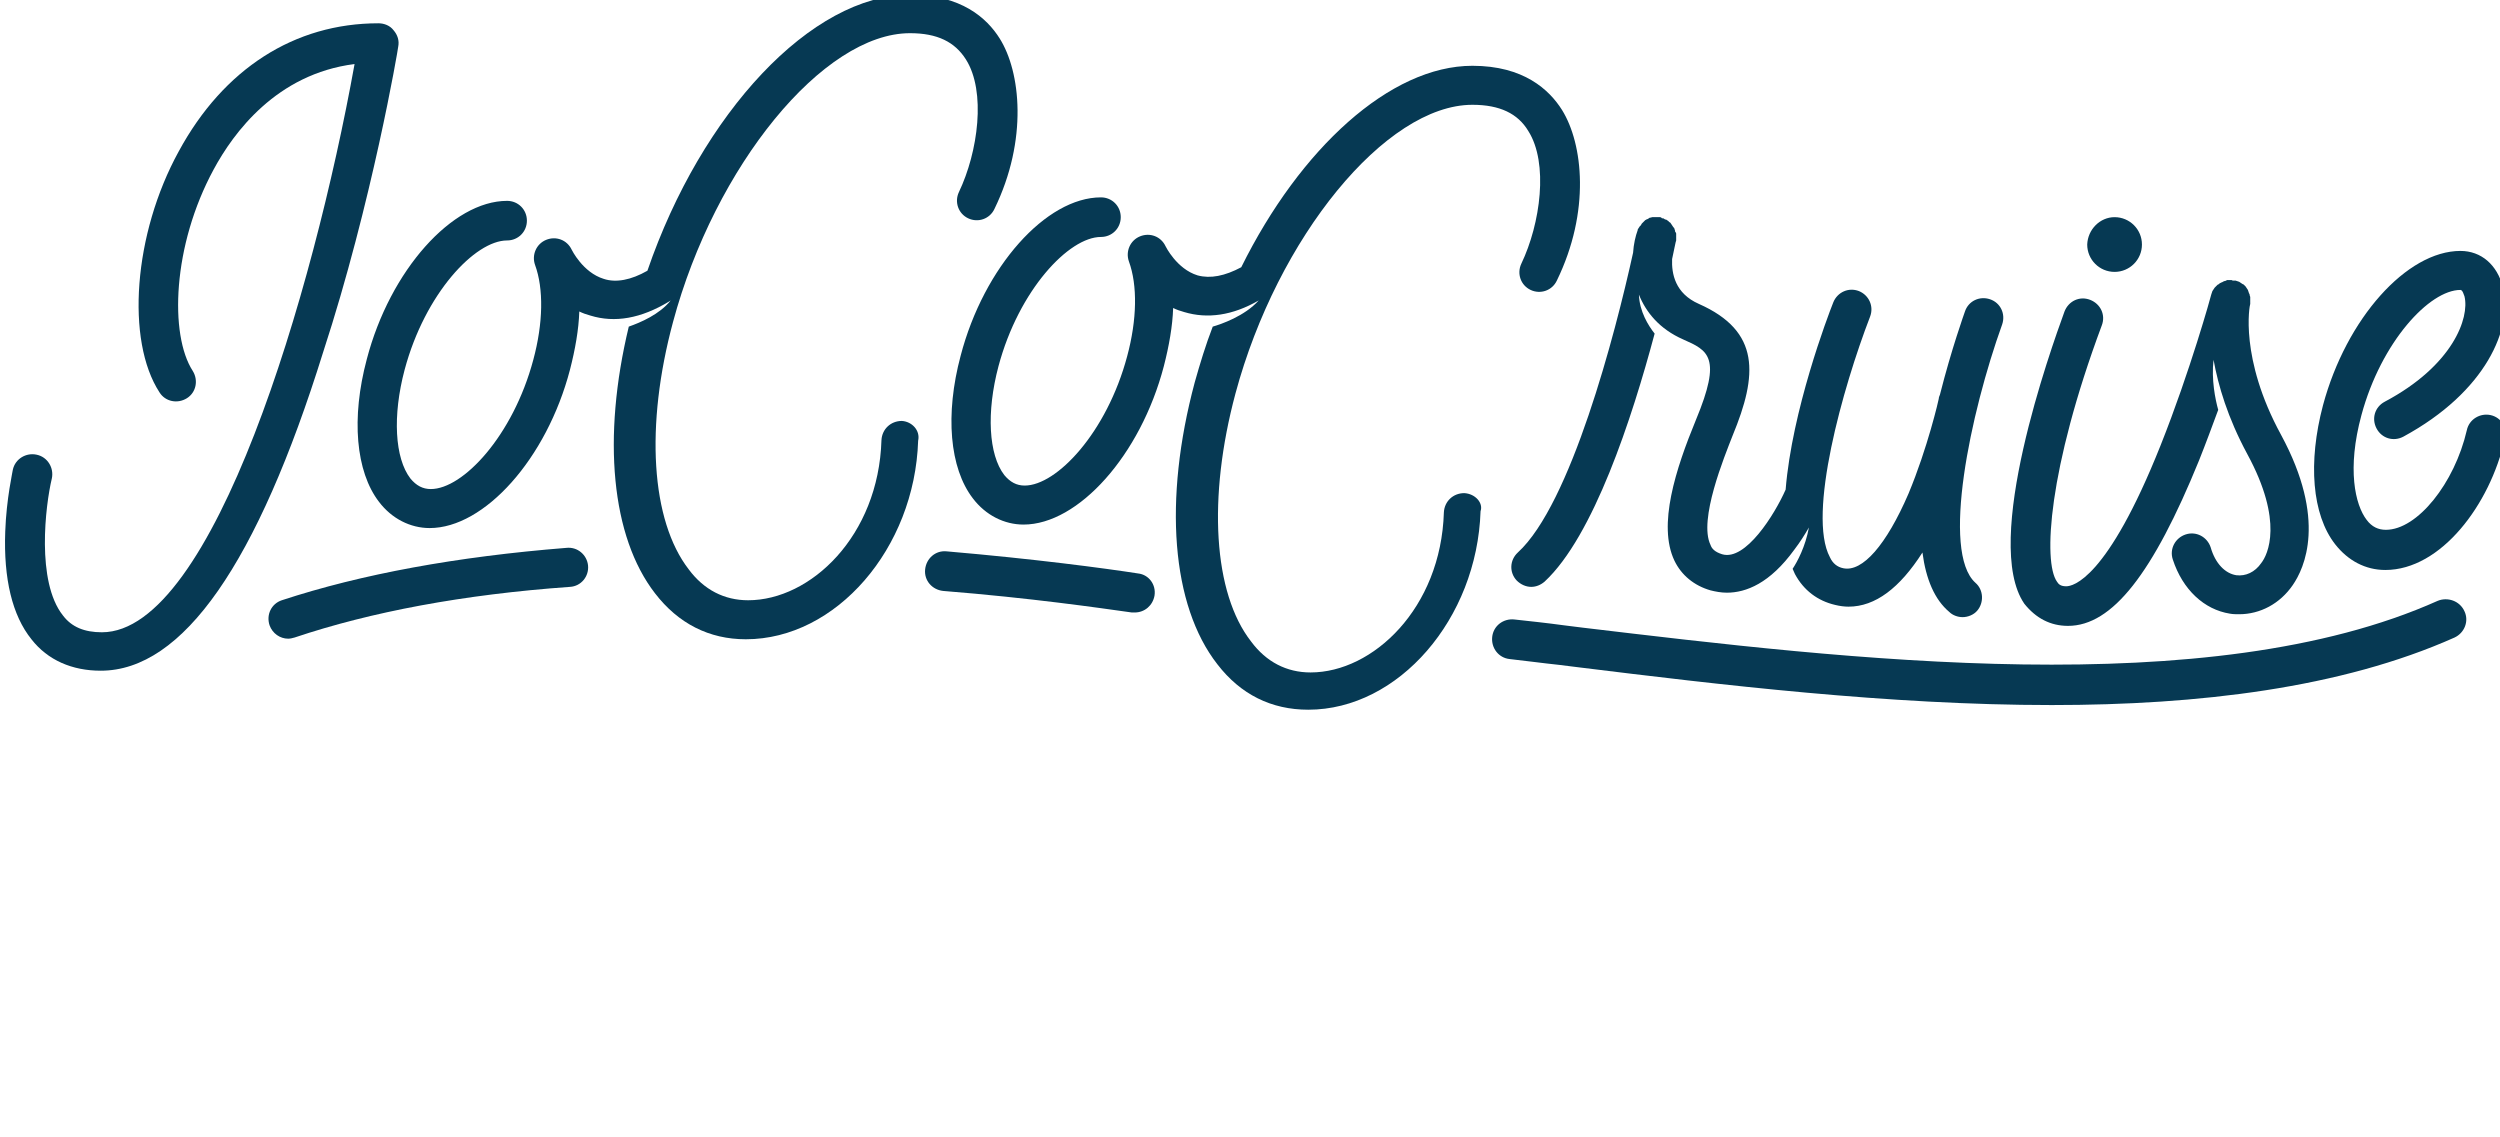
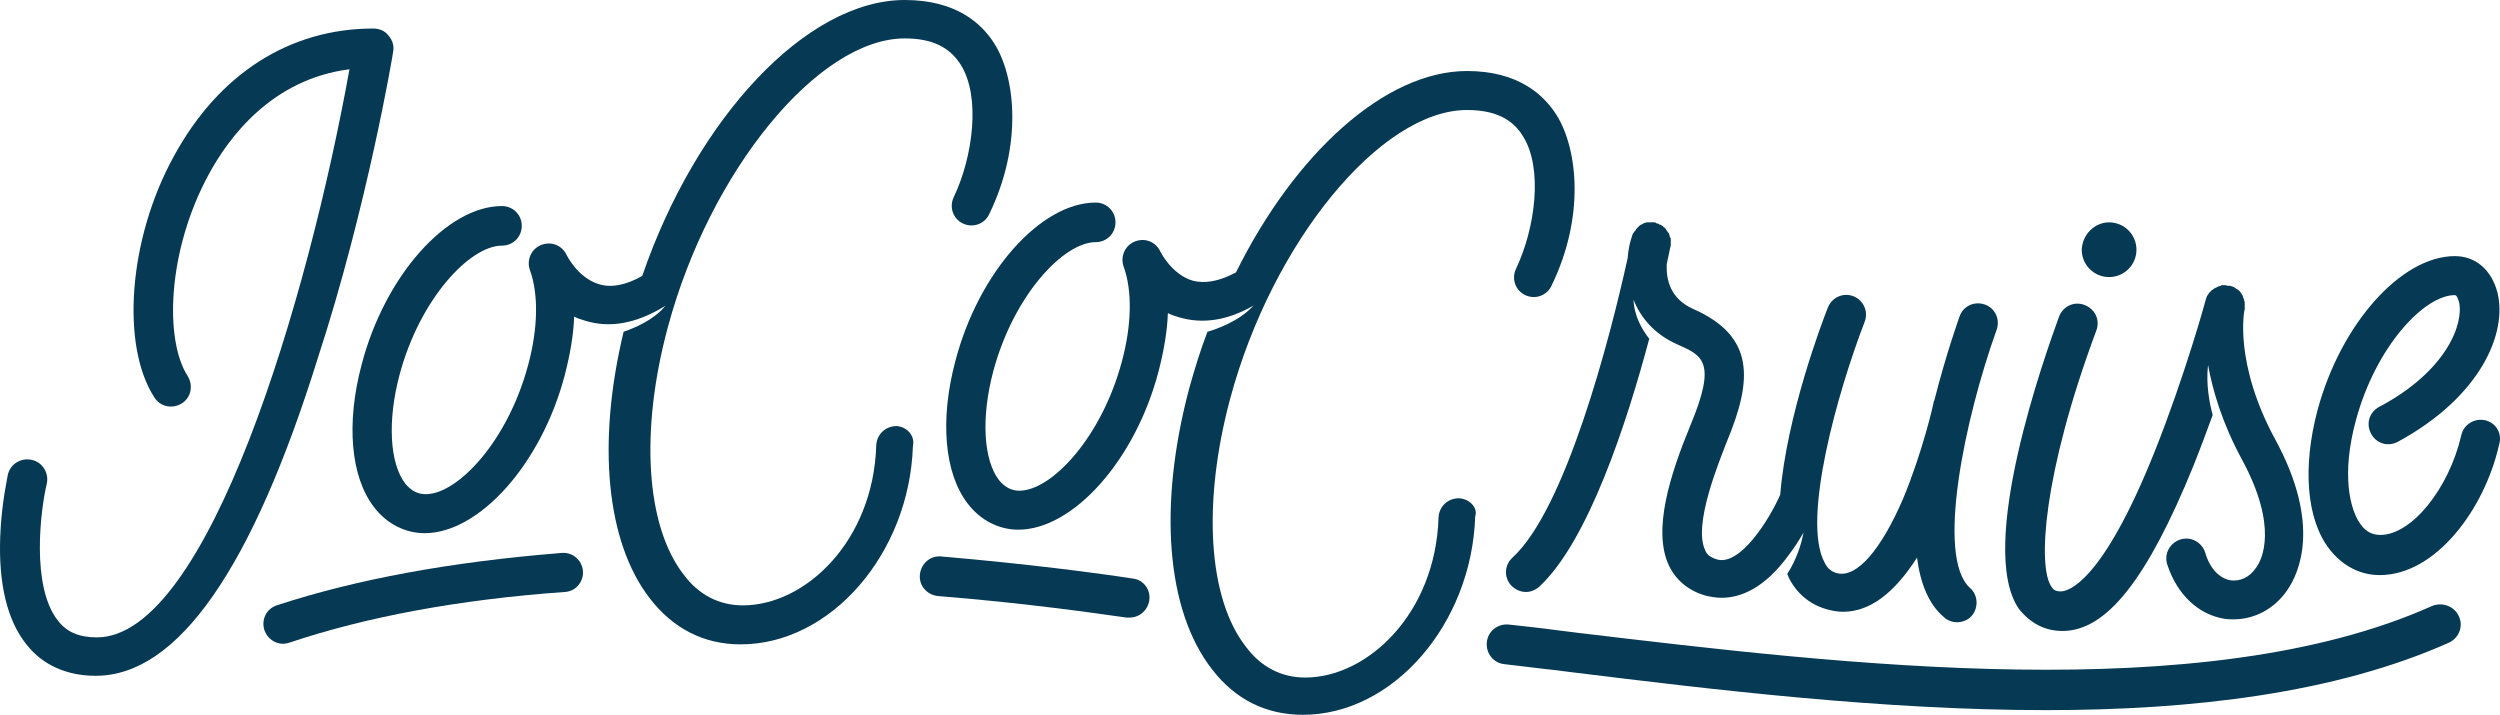
- <svg xmlns="http://www.w3.org/2000/svg" version="1.1" x="0px" y="0px" viewBox="134 -16.2 429.4 195.2" enable-background="new 134 -16.2 429.4 195.2" xml:space="preserve">
-   <g id="Layer_1">
+ <svg xmlns="http://www.w3.org/2000/svg" version="1.1" x="0px" y="0px" viewBox="134 -16.2 429.494 122.8" enable-background="new 134 -16.2 429.4 195.2" xml:space="preserve" id="svg3071" width="100%" height="100%">
+   <defs id="defs3099" />
+   <g id="Layer_1" transform="translate(-0.8625003,0.9)">
    <g id="Layer_1_2_">
-       <g>
-         <path fill="#063953" d="M561.8,55.1c-1.8-0.4-3.7,0.7-4.1,2.6c-2.1,9.1-8.5,17.1-13.9,17.1c-1.3,0-2.4-0.5-3.3-1.7     c-2-2.6-3.4-8.8-0.9-18c3.4-12.6,11.7-21.5,17-21.5c0.4,0,0.6,0.9,0.7,1.1c0.9,3.7-2,11.9-13.7,18.1c-1.7,0.9-2.3,2.9-1.4,4.6     c0.9,1.7,2.9,2.3,4.6,1.4c14.2-7.7,18.9-18.7,17.1-25.7c-1-3.8-3.7-6.2-7.3-6.2c-9.2,0-19.6,11.6-23.6,26.5     c-2.6,9.8-1.9,18.8,2.1,23.9c2.2,2.8,5.2,4.4,8.6,4.4c9.6,0,18-11.3,20.5-22.4C564.8,57.3,563.6,55.5,561.8,55.1z" />
-         <path fill="#063953" d="M552.7,87c-39.3,17.6-101.6,10-146.9,4.6l-3.2-0.4c-2.9-0.4-5.8-0.7-8.5-1c-1.9-0.2-3.6,1.1-3.8,3     c-0.2,1.9,1.1,3.6,3,3.8c2.8,0.3,5.6,0.7,8.5,1l3.2,0.4c24.3,3,53.4,6.5,81.4,6.5c25.2,0,49.7-2.9,69.2-11.6     c1.7-0.8,2.5-2.8,1.7-4.5C556.5,87,554.4,86.3,552.7,87z" />
-         <path fill="#063953" d="M231.3,77.9c-18.8,1.5-35.2,4.5-48.9,9c-1.8,0.6-2.7,2.5-2.1,4.3c0.5,1.4,1.8,2.3,3.2,2.3     c0.4,0,0.7-0.1,1.1-0.2c13.1-4.4,29-7.4,47.3-8.7c1.9-0.1,3.3-1.8,3.1-3.7C234.8,79.1,233.2,77.7,231.3,77.9z" />
-         <path fill="#063953" d="M329.5,82.3c-5.8-0.9-17.8-2.5-32.9-3.8c-1.9-0.2-3.5,1.2-3.7,3.1c-0.2,1.9,1.2,3.5,3.1,3.7     c15,1.2,26.7,2.9,32.4,3.7c0.2,0,0.3,0,0.5,0c1.7,0,3.1-1.2,3.4-2.9C332.6,84.2,331.3,82.5,329.5,82.3z" />
-         <path fill="#063953" d="M202.4-8.2c0.2-1-0.1-2-0.8-2.8c-0.6-0.8-1.6-1.2-2.6-1.2c-14.4,0-26.6,7.8-34.3,22     c-7.8,14.2-9.1,32.5-3.3,41.4c1,1.6,3.1,2,4.7,1c1.6-1,2-3.1,1-4.7c-4-6.2-3.5-21.5,3.6-34.6c3.4-6.3,10.8-16.4,24.2-18.1     c-7.1,39.4-24.3,97.6-43.4,97.6c-3,0-5.2-0.9-6.7-2.9c-4.6-5.8-3-18.9-1.9-23.5c0.4-1.8-0.7-3.7-2.6-4.1     c-1.8-0.4-3.7,0.7-4.1,2.6c0,0.2-1.1,4.9-1.3,10.6c-0.3,8.1,1.2,14.4,4.5,18.5c2.8,3.6,7,5.4,11.9,5.4     c14.1,0,26.9-18.4,38.2-54.7C197.9,18.6,202.4-7.9,202.4-8.2z" />
-         <path fill="#063953" d="M497.2,21.1c2.6,0,4.7,2.1,4.7,4.7c0,2.6-2.1,4.7-4.7,4.7c-2.6,0-4.7-2.1-4.7-4.7     C492.6,23.2,494.7,21.1,497.2,21.1z" />
-         <path fill="#063953" d="M288.9,56.1c-1.9,0-3.4,1.4-3.5,3.3c-0.5,16.5-12.2,27.5-22.9,27.5c-4.1,0-7.6-1.8-10.2-5.3     c-6.5-8.4-7.5-24.7-2.7-42.5c7.2-26.8,25.8-49.6,40.7-49.6c4.7,0,7.7,1.5,9.6,4.5c3.5,5.5,2.1,15.9-1.2,22.8     c-0.8,1.7-0.1,3.7,1.6,4.5c1.7,0.8,3.7,0.1,4.5-1.6c5.8-11.9,4.5-23.6,0.9-29.3c-2.2-3.5-6.6-7.5-15.4-7.5     c-16.9,0-35.8,20.3-45.1,47.4c-2.8,1.6-5.4,2.1-7.5,1.4c-3.6-1.1-5.5-5-5.5-5c-0.8-1.7-2.7-2.4-4.4-1.7c-1.7,0.7-2.5,2.6-1.9,4.3     c1.5,4.1,1.4,10-0.3,16.3c-3.5,13.1-12.1,22.2-17.6,22.2c-1.4,0-2.5-0.6-3.5-1.8c-2.7-3.5-3.1-10.8-1-18.7     c3.5-13.1,12.1-22.2,17.6-22.2c1.9,0,3.4-1.5,3.4-3.4s-1.5-3.4-3.4-3.4c-9.4,0-20.1,11.9-24.1,27.2c-2.7,10.1-1.9,19.3,2.1,24.5     c2.2,2.9,5.4,4.5,8.7,4.5c9.4,0,20.1-11.9,24.1-27.2c0.9-3.5,1.5-6.9,1.6-10c0.6,0.3,1.2,0.5,1.9,0.7c4.2,1.3,8.7,0.5,13.5-2.4     c0.1-0.1,0.2-0.1,0.3-0.2l0,0c-1.9,2.4-5.2,3.8-7.2,4.5c-4.6,19.1-3,36.1,4.5,45.8c4,5.2,9.3,7.9,15.6,7.9     c15.5,0,29-15.6,29.6-34.1C292.1,57.7,290.6,56.2,288.9,56.1z" />
-         <path fill="#063953" d="M385.5,68.5c-1.9,0-3.4,1.4-3.5,3.3c-0.5,16.5-12.2,27.5-22.9,27.5c-4.1,0-7.6-1.8-10.2-5.3     c-6.5-8.3-7.5-24.7-2.7-42.6c7.2-26.8,25.8-49.6,40.7-49.6c4.7,0,7.8,1.5,9.6,4.5c3.5,5.5,2.1,15.9-1.2,22.8     c-0.8,1.7-0.1,3.7,1.6,4.5c1.7,0.8,3.7,0.1,4.5-1.6c5.8-11.9,4.5-23.5,0.9-29.3c-2.2-3.5-6.6-7.6-15.4-7.6     c-14.1,0-29.6,14.2-39.7,34.6c-2.8,1.5-5.3,2-7.5,1.4c-3.6-1.1-5.5-5-5.5-5c-0.8-1.7-2.7-2.4-4.4-1.7c-1.7,0.7-2.5,2.6-1.9,4.3     c1.5,4.1,1.4,10-0.3,16.3c-3.5,13.1-12.1,22.2-17.6,22.2c-1.4,0-2.5-0.6-3.5-1.8c-2.7-3.5-3.1-10.8-1-18.7     c3.5-13.1,12.1-22.2,17.6-22.2c1.9,0,3.4-1.5,3.4-3.4c0-1.9-1.5-3.4-3.4-3.4c-9.4,0-20.1,11.9-24.1,27.2     c-2.7,10.1-1.9,19.3,2.1,24.5c2.2,2.9,5.4,4.5,8.7,4.5c9.4,0,20.1-11.9,24.1-27.2c0.9-3.5,1.5-6.9,1.6-10     c0.6,0.3,1.2,0.5,1.9,0.7c4,1.2,8.3,0.6,12.8-2c-2.4,2.7-6.5,4.1-7.9,4.5c-1.2,3.1-2.2,6.4-3.1,9.6c-5.4,20.2-4,38.3,3.9,48.4     c4,5.2,9.3,7.8,15.6,7.8c15.5,0,29-15.6,29.6-34.1C388.8,70.2,387.4,68.6,385.5,68.5z" />
-         <path fill="#063953" d="M415.5,22.9c-0.1,0.1-0.1,0.2-0.2,0.3v0.1c-0.4,1.1-0.7,2.4-0.8,3.9c-3.1,14.1-10.7,43.2-19.8,51.5     c-1.4,1.3-1.5,3.4-0.2,4.8c0.7,0.7,1.6,1.1,2.5,1.1c0.8,0,1.6-0.3,2.3-0.9c8.4-7.8,15-28,18.9-42.6c-1.1-1.4-2.6-3.8-2.7-6.7     c1.2,3,3.5,5.9,7.6,7.7c4.3,1.9,6.7,3,2.2,13.8c-3.5,8.5-6.6,18.1-3.7,24.2c1.2,2.5,3.4,4.3,6.2,5.1c0.8,0.2,1.8,0.4,2.8,0.4     c3.3,0,7.4-1.6,11.6-7.4c1-1.3,1.8-2.6,2.5-3.8c-0.6,3.3-2,5.9-2.8,7.1c0.1,0.3,0.3,0.6,0.4,0.9c1.5,2.8,3.9,4.6,6.9,5.3     c0.8,0.2,1.6,0.3,2.3,0.3c4.6,0,8.8-3.2,12.7-9.3c0.6,4.6,2.1,8.1,4.6,10.2c0.6,0.6,1.5,0.9,2.3,0.9c0.9,0,1.9-0.4,2.5-1.1     c1.2-1.4,1.1-3.6-0.3-4.8c-5.9-5.3-0.9-29.1,4.6-44.4c0.6-1.8-0.3-3.7-2.1-4.3c-1.8-0.6-3.7,0.3-4.3,2.1     c-0.1,0.3-2.3,6.4-4.3,14.3c-0.1,0.2-0.2,0.5-0.2,0.7c0,0.1-1.9,8.4-5.2,16.3c-3.8,8.8-7.9,13.5-11.2,12.8     c-1-0.2-1.8-0.8-2.3-1.9c-3.9-7.3,2.2-29.1,6.9-41.3c0.7-1.8-0.2-3.7-1.9-4.4c-1.8-0.7-3.7,0.2-4.4,1.9c-1,2.5-7.1,18.6-8.2,32.2     c-1.9,4.3-6.9,12.3-10.9,11.1c-1.3-0.4-1.8-1-2-1.6c-2.1-4.3,2.4-15.2,3.8-18.8c4.3-10.4,4.8-17.9-5.8-22.6     c-4.1-1.8-4.7-5.2-4.6-7.7c0.4-1.8,0.6-3,0.7-3.2v-0.1c0-0.1,0-0.2,0-0.4c0-0.1,0-0.2,0-0.3s0-0.2,0-0.3c0-0.1,0-0.2-0.1-0.3     c-0.1-0.1-0.1-0.2-0.1-0.3c0-0.1-0.1-0.2-0.1-0.3c0-0.1-0.1-0.2-0.2-0.3c-0.1-0.1-0.1-0.2-0.2-0.3c-0.1-0.1-0.1-0.2-0.2-0.3     c-0.1-0.1-0.1-0.2-0.2-0.2c-0.1-0.1-0.2-0.1-0.2-0.2c-0.1-0.1-0.2-0.1-0.3-0.2c-0.1-0.1-0.2-0.1-0.3-0.1     c-0.1-0.1-0.2-0.1-0.3-0.2h-0.1c-0.1,0-0.2,0-0.2-0.1c-0.1,0-0.2-0.1-0.2-0.1h-0.1c-0.1,0-0.3,0-0.4,0s-0.2,0-0.3,0     c-0.1,0-0.3,0-0.4,0c-0.1,0-0.2,0-0.2,0c-0.1,0-0.3,0.1-0.4,0.1s-0.1,0-0.2,0.1c-0.1,0.1-0.2,0.1-0.4,0.2c-0.1,0-0.1,0.1-0.2,0.1     c-0.1,0.1-0.2,0.2-0.3,0.3c-0.1,0.1-0.1,0.1-0.2,0.2c-0.1,0.1-0.2,0.2-0.2,0.3c-0.1,0.1-0.1,0.2-0.2,0.2     C415.6,22.7,415.6,22.8,415.5,22.9z" />
-         <path fill="#063953" d="M489.2,91.3c7.6,0,14.6-9,22.5-28.4c1.2-3,2.3-6,3.3-8.7c-0.5-1.8-1.2-5.2-0.8-8.6     c0.8,4.4,2.4,9.9,5.8,16.2c6.3,11.6,3.5,17.3,2.4,18.7c-1.1,1.6-2.7,2.3-4.3,2.1c-1.9-0.3-3.6-2-4.4-4.8     c-0.6-1.8-2.5-2.8-4.3-2.2c-1.8,0.6-2.8,2.5-2.2,4.3c1.7,5.2,5.4,8.6,9.8,9.3c0.5,0.1,1.1,0.1,1.6,0.1c3.6,0,7-1.8,9.2-5     c2-2.9,5.9-11.2-2-25.8c-7.2-13.2-5.4-22.3-5.3-22.5c0-0.1,0-0.2,0-0.3c0-0.1,0-0.2,0-0.3s0-0.2,0-0.3c0-0.1,0-0.2,0-0.3     c0-0.1-0.1-0.2-0.1-0.3c0-0.1,0-0.2-0.1-0.3c0-0.1-0.1-0.2-0.1-0.3s-0.1-0.2-0.1-0.3c-0.1-0.1-0.1-0.2-0.2-0.3     c-0.1-0.1-0.1-0.2-0.2-0.3c-0.1-0.1-0.1-0.1-0.2-0.2c-0.1-0.1-0.2-0.2-0.3-0.2c-0.1-0.1-0.2-0.1-0.3-0.2     c-0.1-0.1-0.2-0.1-0.3-0.2c-0.1,0-0.2-0.1-0.3-0.1c-0.1,0-0.2-0.1-0.3-0.1l0,0l0,0c-0.1,0-0.2,0-0.3,0c-0.1,0-0.3,0-0.4-0.1     c-0.1,0-0.2,0-0.3,0c-0.1,0-0.3,0-0.4,0c-0.1,0-0.2,0-0.2,0.1c-0.1,0-0.3,0.1-0.4,0.1c-0.1,0-0.1,0.1-0.2,0.1     c-0.1,0.1-0.3,0.1-0.4,0.2c-0.1,0-0.1,0.1-0.2,0.1c-0.1,0.1-0.2,0.2-0.3,0.2c-0.1,0.1-0.1,0.1-0.2,0.2c-0.1,0.1-0.2,0.2-0.3,0.3     c-0.1,0.1-0.1,0.2-0.2,0.3c-0.1,0.1-0.1,0.2-0.2,0.3c0,0.1-0.1,0.2-0.1,0.3c0,0.1-0.1,0.2-0.1,0.3c0,0.1-3.6,13.1-8.7,25.9     c-9.2,23.1-15.1,24.2-16.2,24.2c-0.9,0-1.3-0.3-1.6-0.8c-2.4-3.4-1.5-19.3,7.7-44c0.7-1.8-0.2-3.7-2-4.4c-1.8-0.7-3.7,0.2-4.4,2     c-2.4,6.6-14.2,39.6-6.9,50.2C483.7,90,486.2,91.3,489.2,91.3z" />
+       <g id="g3075">
+         <path d="m 561.8,55.1 c -1.8,-0.4 -3.7,0.7 -4.1,2.6 -2.1,9.1 -8.5,17.1 -13.9,17.1 -1.3,0 -2.4,-0.5 -3.3,-1.7 -2,-2.6 -3.4,-8.8 -0.9,-18 3.4,-12.6 11.7,-21.5 17,-21.5 0.4,0 0.6,0.9 0.7,1.1 0.9,3.7 -2,11.9 -13.7,18.1 -1.7,0.9 -2.3,2.9 -1.4,4.6 0.9,1.7 2.9,2.3 4.6,1.4 14.2,-7.7 18.9,-18.7 17.1,-25.7 -1,-3.8 -3.7,-6.2 -7.3,-6.2 -9.2,0 -19.6,11.6 -23.6,26.5 -2.6,9.8 -1.9,18.8 2.1,23.9 2.2,2.8 5.2,4.4 8.6,4.4 9.6,0 18,-11.3 20.5,-22.4 0.6,-2 -0.6,-3.8 -2.4,-4.2 z" id="path3077" style="fill:#063953" />
+         <path d="m 552.7,87 c -39.3,17.6 -101.6,10 -146.9,4.6 l -3.2,-0.4 c -2.9,-0.4 -5.8,-0.7 -8.5,-1 -1.9,-0.2 -3.6,1.1 -3.8,3 -0.2,1.9 1.1,3.6 3,3.8 2.8,0.3 5.6,0.7 8.5,1 l 3.2,0.4 c 24.3,3 53.4,6.5 81.4,6.5 25.2,0 49.7,-2.9 69.2,-11.6 1.7,-0.8 2.5,-2.8 1.7,-4.5 -0.8,-1.8 -2.9,-2.5 -4.6,-1.8 z" id="path3079" style="fill:#063953" />
+         <path d="m 231.3,77.9 c -18.8,1.5 -35.2,4.5 -48.9,9 -1.8,0.6 -2.7,2.5 -2.1,4.3 0.5,1.4 1.8,2.3 3.2,2.3 0.4,0 0.7,-0.1 1.1,-0.2 13.1,-4.4 29,-7.4 47.3,-8.7 1.9,-0.1 3.3,-1.8 3.1,-3.7 -0.2,-1.8 -1.8,-3.2 -3.7,-3 z" id="path3081" style="fill:#063953" />
+         <path d="m 329.5,82.3 c -5.8,-0.9 -17.8,-2.5 -32.9,-3.8 -1.9,-0.2 -3.5,1.2 -3.7,3.1 -0.2,1.9 1.2,3.5 3.1,3.7 15,1.2 26.7,2.9 32.4,3.7 0.2,0 0.3,0 0.5,0 1.7,0 3.1,-1.2 3.4,-2.9 0.3,-1.9 -1,-3.6 -2.8,-3.8 z" id="path3083" style="fill:#063953" />
+         <path d="m 202.4,-8.2 c 0.2,-1 -0.1,-2 -0.8,-2.8 -0.6,-0.8 -1.6,-1.2 -2.6,-1.2 -14.4,0 -26.6,7.8 -34.3,22 -7.8,14.2 -9.1,32.5 -3.3,41.4 1,1.6 3.1,2 4.7,1 1.6,-1 2,-3.1 1,-4.7 -4,-6.2 -3.5,-21.5 3.6,-34.6 3.4,-6.3 10.8,-16.4 24.2,-18.1 -7.1,39.4 -24.3,97.6 -43.4,97.6 -3,0 -5.2,-0.9 -6.7,-2.9 -4.6,-5.8 -3,-18.9 -1.9,-23.5 0.4,-1.8 -0.7,-3.7 -2.6,-4.1 -1.8,-0.4 -3.7,0.7 -4.1,2.6 0,0.2 -1.1,4.9 -1.3,10.6 -0.3,8.1 1.2,14.4 4.5,18.5 2.8,3.6 7,5.4 11.9,5.4 14.1,0 26.9,-18.4 38.2,-54.7 8.4,-25.7 12.9,-52.2 12.9,-52.5 z" id="path3085" style="fill:#063953" />
+         <path d="m 497.2,21.1 c 2.6,0 4.7,2.1 4.7,4.7 0,2.6 -2.1,4.7 -4.7,4.7 -2.6,0 -4.7,-2.1 -4.7,-4.7 0.1,-2.6 2.2,-4.7 4.7,-4.7 z" id="path3087" style="fill:#063953" />
+         <path d="m 288.9,56.1 c -1.9,0 -3.4,1.4 -3.5,3.3 -0.5,16.5 -12.2,27.5 -22.9,27.5 -4.1,0 -7.6,-1.8 -10.2,-5.3 -6.5,-8.4 -7.5,-24.7 -2.7,-42.5 7.2,-26.8 25.8,-49.6 40.7,-49.6 4.7,0 7.7,1.5 9.6,4.5 3.5,5.5 2.1,15.9 -1.2,22.8 -0.8,1.7 -0.1,3.7 1.6,4.5 1.7,0.8 3.7,0.1 4.5,-1.6 5.8,-11.9 4.5,-23.6 0.9,-29.3 -2.2,-3.5 -6.6,-7.5 -15.4,-7.5 -16.9,0 -35.8,20.3 -45.1,47.4 -2.8,1.6 -5.4,2.1 -7.5,1.4 -3.6,-1.1 -5.5,-5 -5.5,-5 -0.8,-1.7 -2.7,-2.4 -4.4,-1.7 -1.7,0.7 -2.5,2.6 -1.9,4.3 1.5,4.1 1.4,10 -0.3,16.3 -3.5,13.1 -12.1,22.2 -17.6,22.2 -1.4,0 -2.5,-0.6 -3.5,-1.8 -2.7,-3.5 -3.1,-10.8 -1,-18.7 3.5,-13.1 12.1,-22.2 17.6,-22.2 1.9,0 3.4,-1.5 3.4,-3.4 0,-1.9 -1.5,-3.4 -3.4,-3.4 -9.4,0 -20.1,11.9 -24.1,27.2 -2.7,10.1 -1.9,19.3 2.1,24.5 2.2,2.9 5.4,4.5 8.7,4.5 9.4,0 20.1,-11.9 24.1,-27.2 0.9,-3.5 1.5,-6.9 1.6,-10 0.6,0.3 1.2,0.5 1.9,0.7 4.2,1.3 8.7,0.5 13.5,-2.4 0.1,-0.1 0.2,-0.1 0.3,-0.2 l 0,0 c -1.9,2.4 -5.2,3.8 -7.2,4.5 -4.6,19.1 -3,36.1 4.5,45.8 4,5.2 9.3,7.9 15.6,7.9 15.5,0 29,-15.6 29.6,-34.1 0.4,-1.8 -1.1,-3.3 -2.8,-3.4 z" id="path3089" style="fill:#063953" />
+         <path d="m 385.5,68.5 c -1.9,0 -3.4,1.4 -3.5,3.3 -0.5,16.5 -12.2,27.5 -22.9,27.5 -4.1,0 -7.6,-1.8 -10.2,-5.3 -6.5,-8.3 -7.5,-24.7 -2.7,-42.6 7.2,-26.8 25.8,-49.6 40.7,-49.6 4.7,0 7.8,1.5 9.6,4.5 3.5,5.5 2.1,15.9 -1.2,22.8 -0.8,1.7 -0.1,3.7 1.6,4.5 1.7,0.8 3.7,0.1 4.5,-1.6 5.8,-11.9 4.5,-23.5 0.9,-29.3 -2.2,-3.5 -6.6,-7.6 -15.4,-7.6 -14.1,0 -29.6,14.2 -39.7,34.6 -2.8,1.5 -5.3,2 -7.5,1.4 -3.6,-1.1 -5.5,-5 -5.5,-5 -0.8,-1.7 -2.7,-2.4 -4.4,-1.7 -1.7,0.7 -2.5,2.6 -1.9,4.3 1.5,4.1 1.4,10 -0.3,16.3 -3.5,13.1 -12.1,22.2 -17.6,22.2 -1.4,0 -2.5,-0.6 -3.5,-1.8 -2.7,-3.5 -3.1,-10.8 -1,-18.7 3.5,-13.1 12.1,-22.2 17.6,-22.2 1.9,0 3.4,-1.5 3.4,-3.4 0,-1.9 -1.5,-3.4 -3.4,-3.4 -9.4,0 -20.1,11.9 -24.1,27.2 -2.7,10.1 -1.9,19.3 2.1,24.5 2.2,2.9 5.4,4.5 8.7,4.5 9.4,0 20.1,-11.9 24.1,-27.2 0.9,-3.5 1.5,-6.9 1.6,-10 0.6,0.3 1.2,0.5 1.9,0.7 4,1.2 8.3,0.6 12.8,-2 -2.4,2.7 -6.5,4.1 -7.9,4.5 -1.2,3.1 -2.2,6.4 -3.1,9.6 -5.4,20.2 -4,38.3 3.9,48.4 4,5.2 9.3,7.8 15.6,7.8 15.5,0 29,-15.6 29.6,-34.1 0.5,-1.4 -0.9,-3 -2.8,-3.1 z" id="path3091" style="fill:#063953" />
+         <path d="m 415.5,22.9 c -0.1,0.1 -0.1,0.2 -0.2,0.3 v 0.1 c -0.4,1.1 -0.7,2.4 -0.8,3.9 -3.1,14.1 -10.7,43.2 -19.8,51.5 -1.4,1.3 -1.5,3.4 -0.2,4.8 0.7,0.7 1.6,1.1 2.5,1.1 0.8,0 1.6,-0.3 2.3,-0.9 8.4,-7.8 15,-28 18.9,-42.6 -1.1,-1.4 -2.6,-3.8 -2.7,-6.7 1.2,3 3.5,5.9 7.6,7.7 4.3,1.9 6.7,3 2.2,13.8 -3.5,8.5 -6.6,18.1 -3.7,24.2 1.2,2.5 3.4,4.3 6.2,5.1 0.8,0.2 1.8,0.4 2.8,0.4 3.3,0 7.4,-1.6 11.6,-7.4 1,-1.3 1.8,-2.6 2.5,-3.8 -0.6,3.3 -2,5.9 -2.8,7.1 0.1,0.3 0.3,0.6 0.4,0.9 1.5,2.8 3.9,4.6 6.9,5.3 0.8,0.2 1.6,0.3 2.3,0.3 4.6,0 8.8,-3.2 12.7,-9.3 0.6,4.6 2.1,8.1 4.6,10.2 0.6,0.6 1.5,0.9 2.3,0.9 0.9,0 1.9,-0.4 2.5,-1.1 1.2,-1.4 1.1,-3.6 -0.3,-4.8 -5.9,-5.3 -0.9,-29.1 4.6,-44.4 0.6,-1.8 -0.3,-3.7 -2.1,-4.3 -1.8,-0.6 -3.7,0.3 -4.3,2.1 -0.1,0.3 -2.3,6.4 -4.3,14.3 -0.1,0.2 -0.2,0.5 -0.2,0.7 0,0.1 -1.9,8.4 -5.2,16.3 -3.8,8.8 -7.9,13.5 -11.2,12.8 -1,-0.2 -1.8,-0.8 -2.3,-1.9 -3.9,-7.3 2.2,-29.1 6.9,-41.3 0.7,-1.8 -0.2,-3.7 -1.9,-4.4 -1.8,-0.7 -3.7,0.2 -4.4,1.9 -1,2.5 -7.1,18.6 -8.2,32.2 -1.9,4.3 -6.9,12.3 -10.9,11.1 -1.3,-0.4 -1.8,-1 -2,-1.6 -2.1,-4.3 2.4,-15.2 3.8,-18.8 4.3,-10.4 4.8,-17.9 -5.8,-22.6 -4.1,-1.8 -4.7,-5.2 -4.6,-7.7 0.4,-1.8 0.6,-3 0.7,-3.2 V 25 c 0,-0.1 0,-0.2 0,-0.4 0,-0.1 0,-0.2 0,-0.3 0,-0.1 0,-0.2 0,-0.3 0,-0.1 0,-0.2 -0.1,-0.3 -0.1,-0.1 -0.1,-0.2 -0.1,-0.3 0,-0.1 -0.1,-0.2 -0.1,-0.3 0,-0.1 -0.1,-0.2 -0.2,-0.3 -0.1,-0.1 -0.1,-0.2 -0.2,-0.3 -0.1,-0.1 -0.1,-0.2 -0.2,-0.3 -0.1,-0.1 -0.1,-0.2 -0.2,-0.2 -0.1,-0.1 -0.2,-0.1 -0.2,-0.2 -0.1,-0.1 -0.2,-0.1 -0.3,-0.2 -0.1,-0.1 -0.2,-0.1 -0.3,-0.1 -0.1,-0.1 -0.2,-0.1 -0.3,-0.2 h -0.1 c -0.1,0 -0.2,0 -0.2,-0.1 -0.1,0 -0.2,-0.1 -0.2,-0.1 h -0.1 c -0.1,0 -0.3,0 -0.4,0 -0.1,0 -0.2,0 -0.3,0 -0.1,0 -0.3,0 -0.4,0 -0.1,0 -0.2,0 -0.2,0 -0.1,0 -0.3,0.1 -0.4,0.1 -0.1,0 -0.1,0 -0.2,0.1 -0.1,0.1 -0.2,0.1 -0.4,0.2 -0.1,0 -0.1,0.1 -0.2,0.1 -0.1,0.1 -0.2,0.2 -0.3,0.3 -0.1,0.1 -0.1,0.1 -0.2,0.2 -0.1,0.1 -0.2,0.2 -0.2,0.3 -0.1,0.1 -0.1,0.2 -0.2,0.2 -0.1,0.1 -0.1,0.2 -0.2,0.3 z" id="path3093" style="fill:#063953" />
+         <path d="m 489.2,91.3 c 7.6,0 14.6,-9 22.5,-28.4 1.2,-3 2.3,-6 3.3,-8.7 -0.5,-1.8 -1.2,-5.2 -0.8,-8.6 0.8,4.4 2.4,9.9 5.8,16.2 6.3,11.6 3.5,17.3 2.4,18.7 -1.1,1.6 -2.7,2.3 -4.3,2.1 -1.9,-0.3 -3.6,-2 -4.4,-4.8 -0.6,-1.8 -2.5,-2.8 -4.3,-2.2 -1.8,0.6 -2.8,2.5 -2.2,4.3 1.7,5.2 5.4,8.6 9.8,9.3 0.5,0.1 1.1,0.1 1.6,0.1 3.6,0 7,-1.8 9.2,-5 2,-2.9 5.9,-11.2 -2,-25.8 -7.2,-13.2 -5.4,-22.3 -5.3,-22.5 0,-0.1 0,-0.2 0,-0.3 0,-0.1 0,-0.2 0,-0.3 0,-0.1 0,-0.2 0,-0.3 0,-0.1 0,-0.2 0,-0.3 0,-0.1 -0.1,-0.2 -0.1,-0.3 0,-0.1 0,-0.2 -0.1,-0.3 0,-0.1 -0.1,-0.2 -0.1,-0.3 0,-0.1 -0.1,-0.2 -0.1,-0.3 -0.1,-0.1 -0.1,-0.2 -0.2,-0.3 -0.1,-0.1 -0.1,-0.2 -0.2,-0.3 -0.1,-0.1 -0.1,-0.1 -0.2,-0.2 -0.1,-0.1 -0.2,-0.2 -0.3,-0.2 -0.1,-0.1 -0.2,-0.1 -0.3,-0.2 -0.1,-0.1 -0.2,-0.1 -0.3,-0.2 -0.1,0 -0.2,-0.1 -0.3,-0.1 -0.1,0 -0.2,-0.1 -0.3,-0.1 l 0,0 0,0 c -0.1,0 -0.2,0 -0.3,0 -0.1,0 -0.3,0 -0.4,-0.1 -0.1,0 -0.2,0 -0.3,0 -0.1,0 -0.3,0 -0.4,0 -0.1,0 -0.2,0 -0.2,0.1 -0.1,0 -0.3,0.1 -0.4,0.1 -0.1,0 -0.1,0.1 -0.2,0.1 -0.1,0.1 -0.3,0.1 -0.4,0.2 -0.1,0 -0.1,0.1 -0.2,0.1 -0.1,0.1 -0.2,0.2 -0.3,0.2 -0.1,0.1 -0.1,0.1 -0.2,0.2 -0.1,0.1 -0.2,0.2 -0.3,0.3 -0.1,0.1 -0.1,0.2 -0.2,0.3 -0.1,0.1 -0.1,0.2 -0.2,0.3 0,0.1 -0.1,0.2 -0.1,0.3 0,0.1 -0.1,0.2 -0.1,0.3 0,0.1 -3.6,13.1 -8.7,25.9 -9.2,23.1 -15.1,24.2 -16.2,24.2 -0.9,0 -1.3,-0.3 -1.6,-0.8 -2.4,-3.4 -1.5,-19.3 7.7,-44 0.7,-1.8 -0.2,-3.7 -2,-4.4 -1.8,-0.7 -3.7,0.2 -4.4,2 -2.4,6.6 -14.2,39.6 -6.9,50.2 2,2.5 4.5,3.8 7.5,3.8 z" id="path3095" style="fill:#063953" />
      </g>
    </g>
  </g>
</svg>
